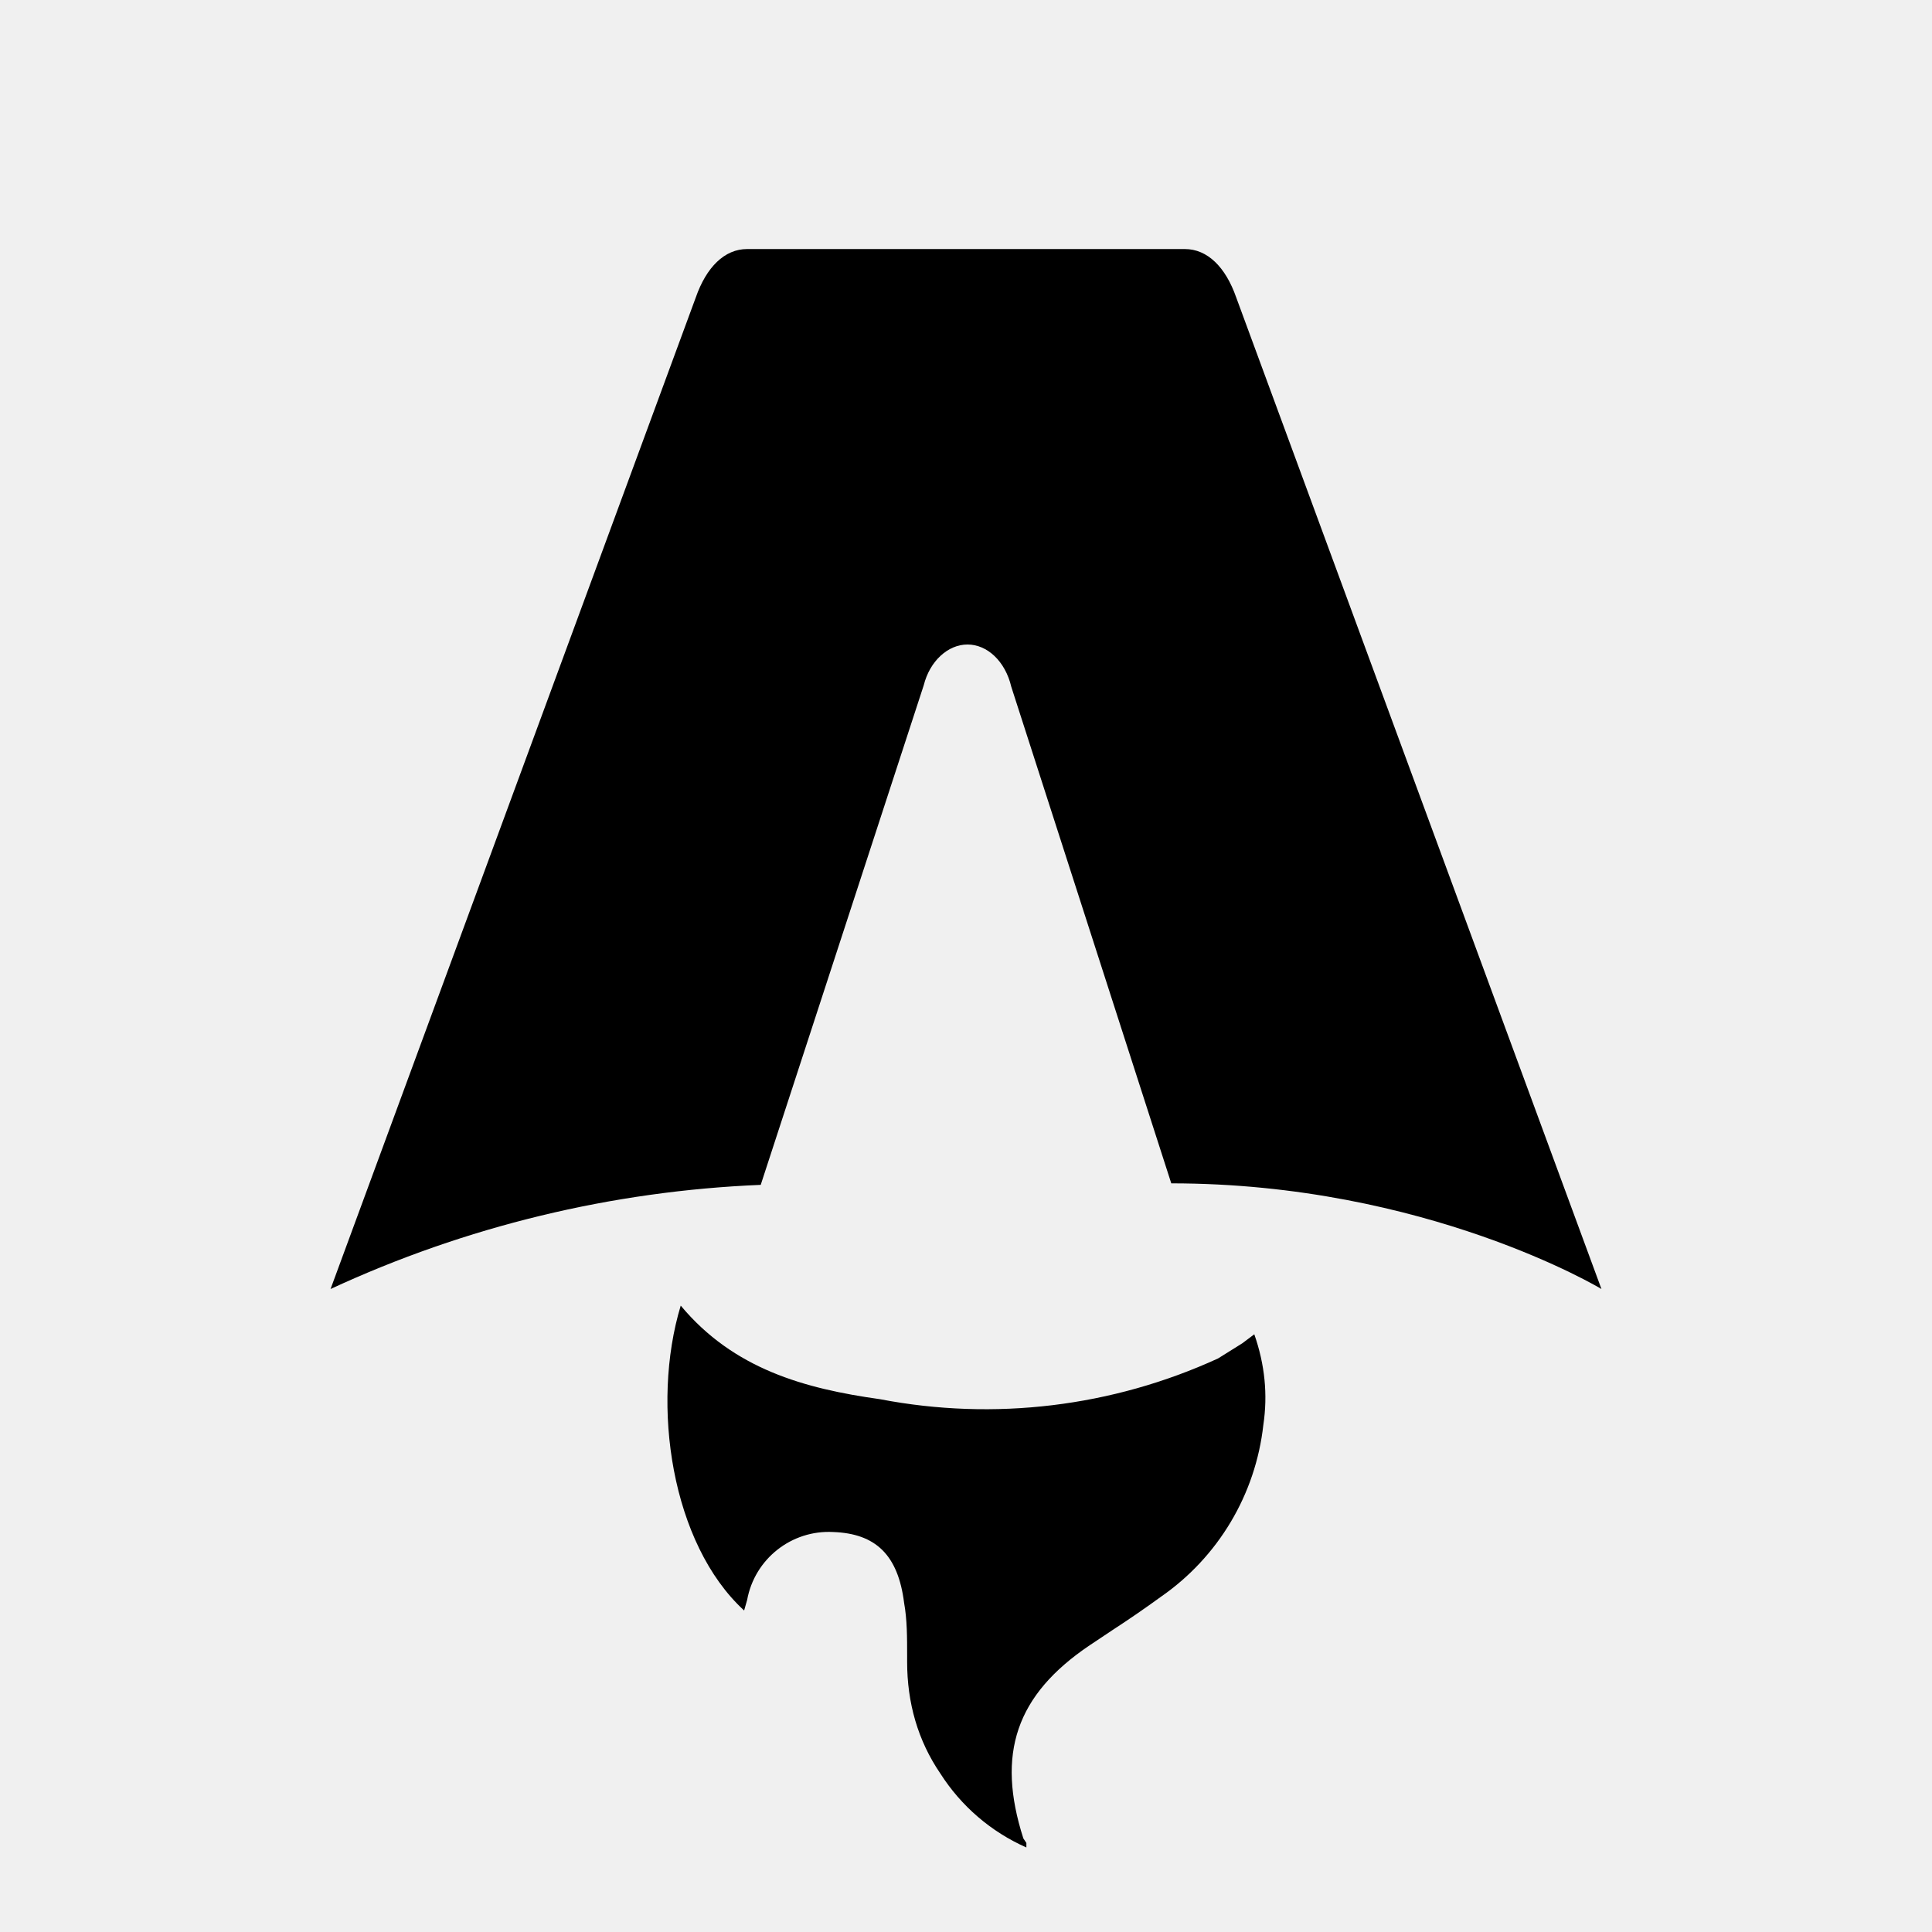
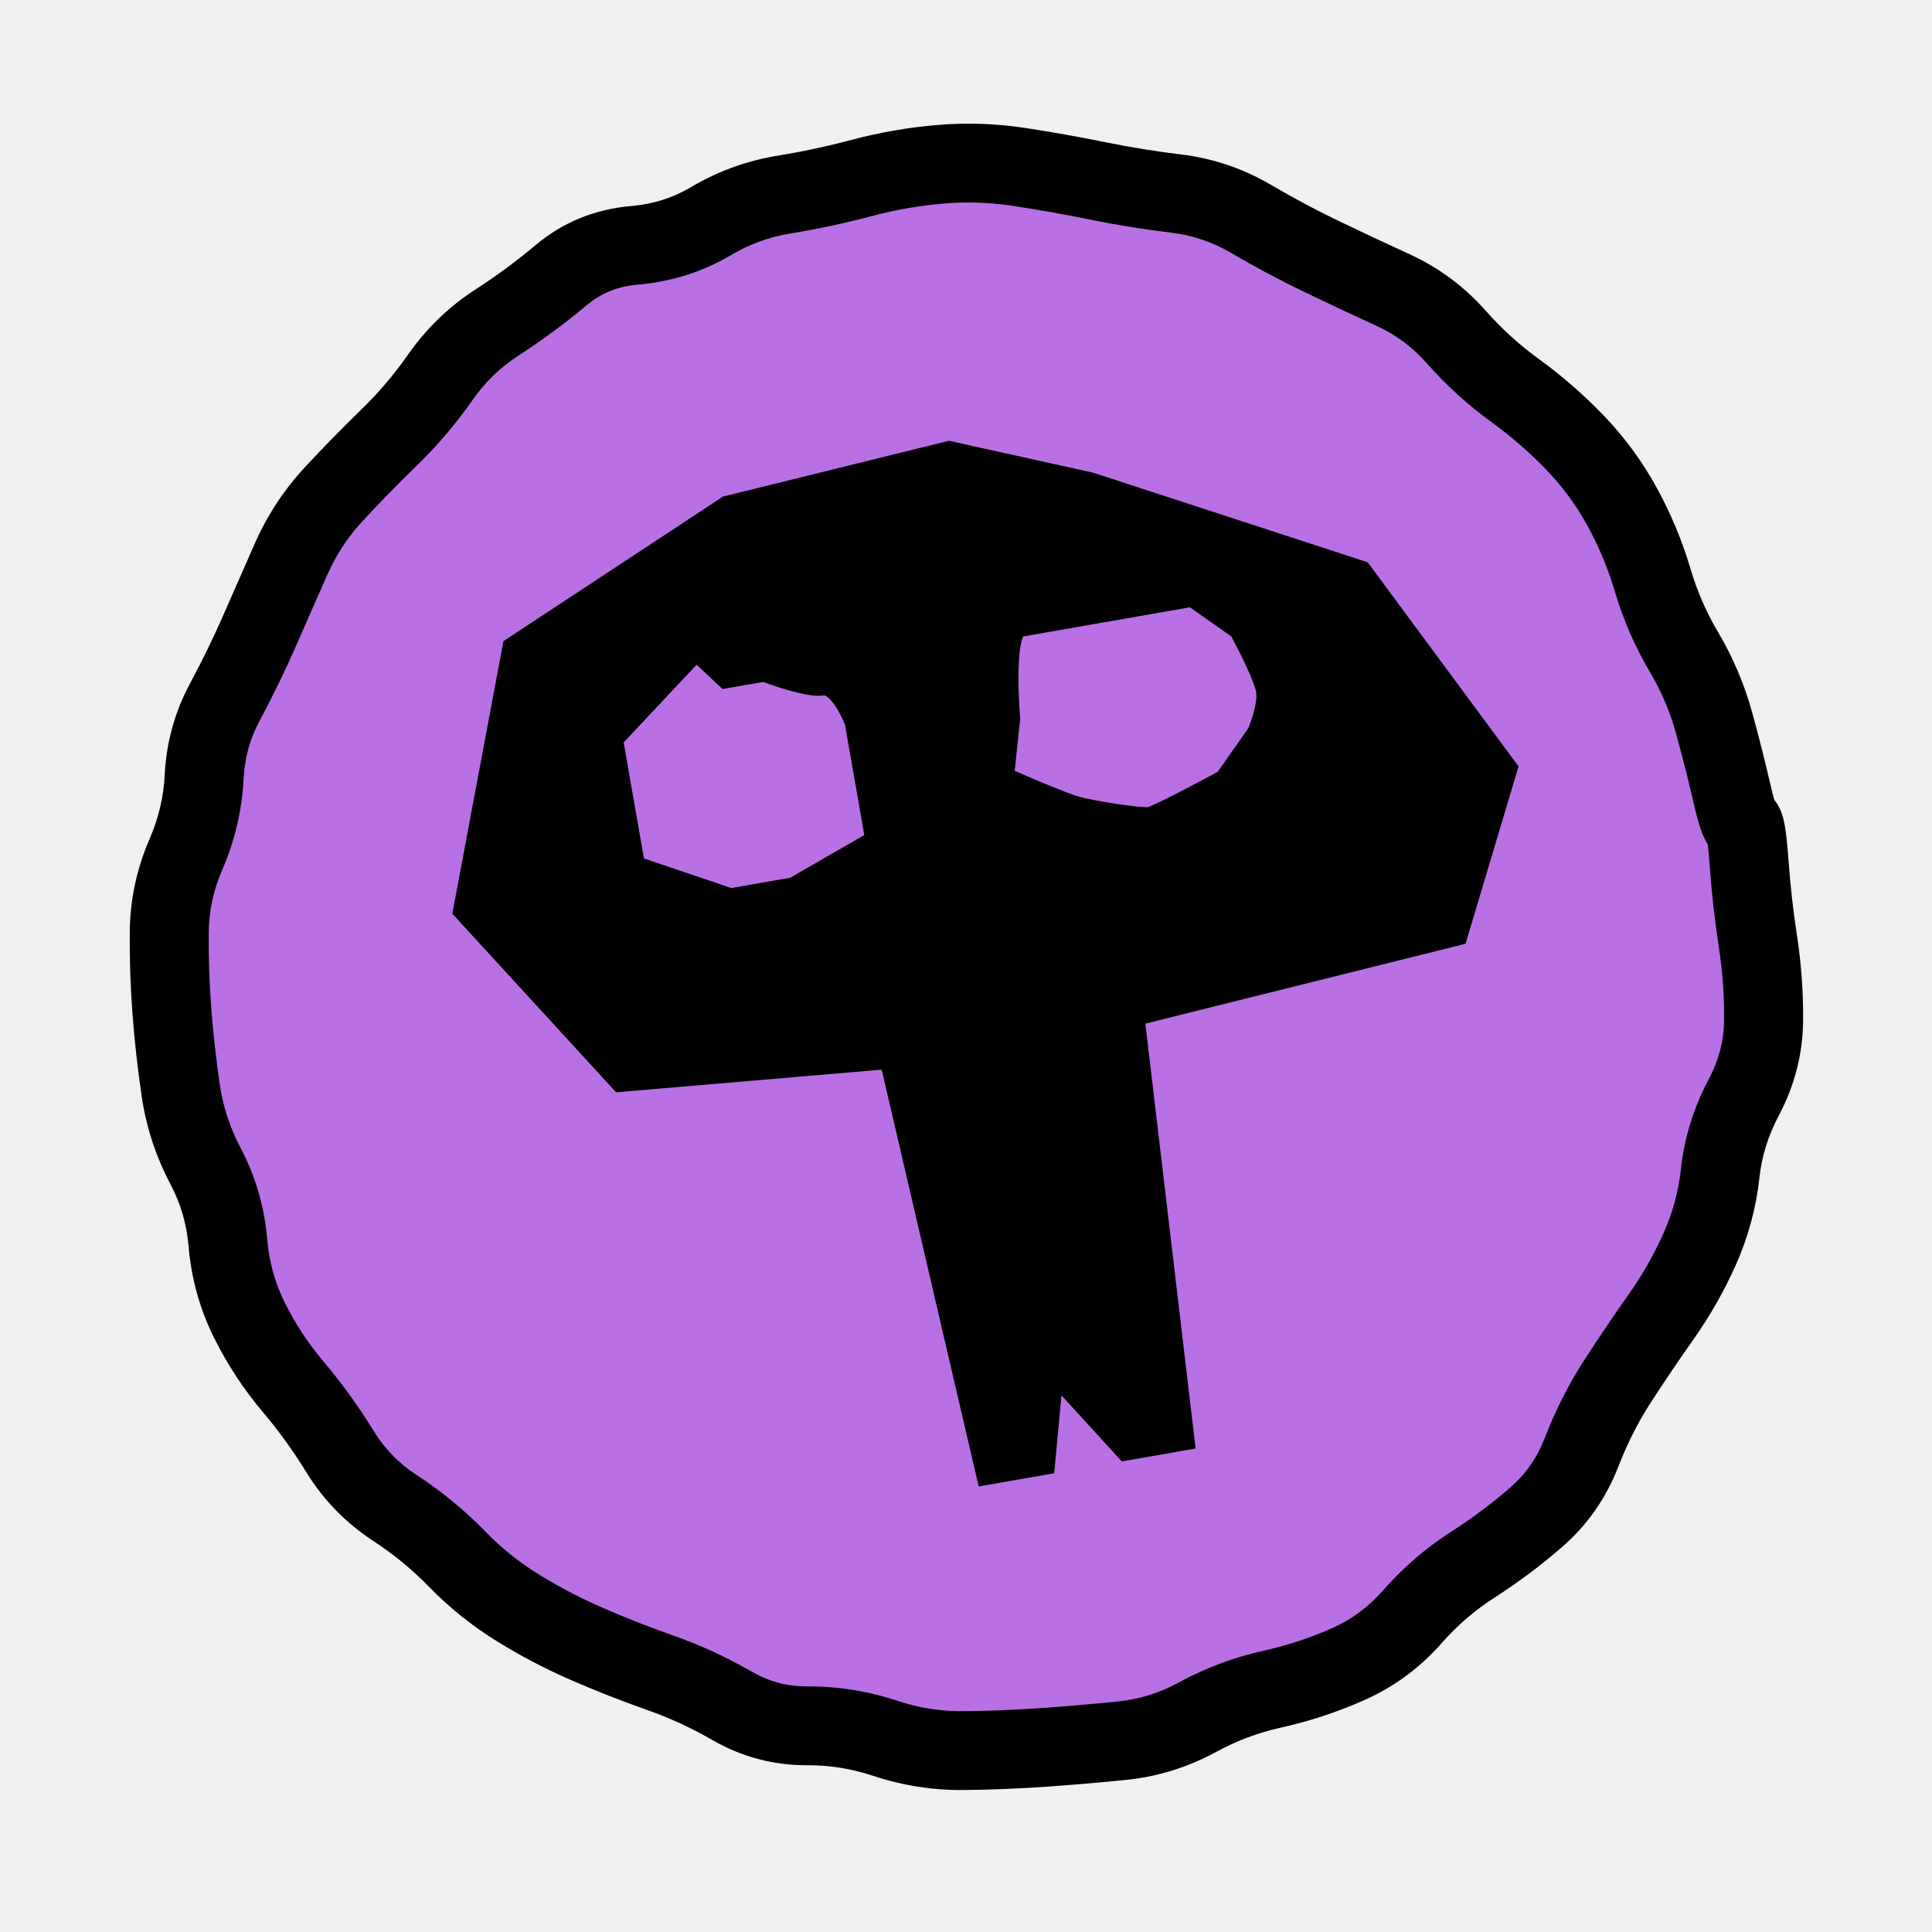
- <svg xmlns="http://www.w3.org/2000/svg" fill="none" viewBox="0 0 128 128">
-   <path d="M50.4 78.5a75.1 75.1 0 0 0-28.5 6.9l24.2-65.7c.7-2 1.9-3.2 3.4-3.2h29c1.5 0 2.7 1.2 3.4 3.2l24.2 65.7s-11.6-7-28.5-7L67 45.5c-.4-1.7-1.6-2.8-2.9-2.8-1.3 0-2.5 1.1-2.9 2.7L50.4 78.5Zm-1.1 28.2Zm-4.2-20.2c-2 6.6-.6 15.8 4.2 20.2a17.5 17.5 0 0 1 .2-.7 5.5 5.5 0 0 1 5.7-4.5c2.8.1 4.3 1.5 4.7 4.7.2 1.1.2 2.3.2 3.5v.4c0 2.7.7 5.2 2.2 7.4a13 13 0 0 0 5.7 4.9v-.3l-.2-.3c-1.8-5.6-.5-9.5 4.4-12.8l1.5-1a73 73 0 0 0 3.2-2.2 16 16 0 0 0 6.8-11.4c.3-2 .1-4-.6-6l-.8.6-1.6 1a37 37 0 0 1-22.4 2.7c-5-.7-9.7-2-13.2-6.2Z" />
-   <style>
-         path { fill: #000; }
-         @media (prefers-color-scheme: dark) {
-             path { fill: #FFF; }
-         }
-     </style>
+ <svg xmlns="http://www.w3.org/2000/svg" width="268" height="268" viewBox="0 0 268 268" fill="none">
+   <path d="M242.419 114.018C252.816 173.456 212.923 230.094 153.315 240.521C93.707 250.948 36.956 211.217 26.559 151.778C16.161 92.34 56.054 35.703 115.662 25.276C175.271 14.848 232.021 54.58 242.419 114.018Z" fill="#BA70E5" />
+   <path d="M118.117 19.404C121.992 18.374 125.929 17.689 129.927 17.345C134.041 16.992 138.145 17.127 142.228 17.752C145.969 18.325 149.678 18.984 153.353 19.731C156.795 20.431 160.289 20.996 163.835 21.426C168.273 21.964 172.443 23.374 176.301 25.638C179.385 27.448 182.501 29.112 185.647 30.626C188.898 32.191 192.192 33.737 195.529 35.264C199.599 37.127 203.136 39.756 206.104 43.117C208.306 45.61 210.733 47.817 213.388 49.743C216.633 52.097 219.649 54.721 222.433 57.613C225.328 60.621 227.784 63.96 229.795 67.621C231.763 71.204 233.331 74.96 234.494 78.883C235.422 82.012 236.694 84.936 238.31 87.664C240.406 91.205 241.999 94.962 243.082 98.923C244.052 102.472 244.885 105.76 245.578 108.785C245.802 109.763 245.985 110.474 246.126 110.962C246.136 110.974 246.147 110.984 246.156 110.996C246.746 111.739 247.026 112.476 247.135 112.776C247.388 113.477 247.527 114.209 247.614 114.733C247.804 115.884 247.957 117.443 248.09 119.295C248.341 122.778 248.733 126.267 249.269 129.76C249.872 133.689 250.156 137.648 250.119 141.634C250.076 146.233 248.93 150.626 246.745 154.75C245.265 157.542 244.387 160.388 244.069 163.313C243.612 167.515 242.528 171.55 240.818 175.397C239.194 179.05 237.228 182.514 234.924 185.781C232.866 188.699 230.883 191.631 228.975 194.577C227.243 197.25 225.747 200.198 224.493 203.432C222.802 207.794 220.208 211.536 216.721 214.566C213.731 217.164 210.573 219.528 207.25 221.657C204.598 223.356 202.181 225.434 199.999 227.913C196.98 231.344 193.384 234.004 189.243 235.841C185.509 237.496 181.645 238.768 177.658 239.654C174.532 240.348 171.554 241.466 168.71 243.015C164.784 245.153 160.589 246.457 156.163 246.906C152.413 247.285 148.677 247.603 144.958 247.859C141.188 248.12 137.415 248.268 133.639 248.304C129.36 248.344 125.163 247.68 121.073 246.321C118.112 245.338 115.086 244.854 111.974 244.866C107.296 244.884 102.883 243.711 98.831 241.377C95.899 239.688 92.896 238.305 89.822 237.222C86.3 235.981 82.809 234.611 79.35 233.114C75.761 231.561 72.296 229.753 68.96 227.69C65.468 225.531 62.286 222.975 59.423 220.029C57.16 217.702 54.621 215.615 51.798 213.769C47.982 211.273 44.862 208.078 42.493 204.218C40.695 201.289 38.683 198.506 36.457 195.868C33.77 192.686 31.502 189.228 29.659 185.503C27.701 181.547 26.537 177.32 26.155 172.864C25.892 169.787 25.058 166.946 23.66 164.297C21.629 160.45 20.29 156.379 19.659 152.109C19.101 148.332 18.675 144.541 18.385 140.738C18.092 136.909 17.966 133.069 18.002 129.221C18.043 124.779 18.972 120.473 20.762 116.345C22.013 113.458 22.7 110.521 22.846 107.505C23.064 103.008 24.243 98.749 26.37 94.786C28.044 91.668 29.578 88.522 30.968 85.349C32.42 82.033 33.887 78.696 35.37 75.338C37.097 71.429 39.423 67.898 42.333 64.767C44.893 62.013 47.506 59.343 50.173 56.758C52.514 54.488 54.658 51.964 56.607 49.183C59.147 45.557 62.273 42.533 65.966 40.147C68.862 38.274 71.659 36.209 74.355 33.951C78.12 30.799 82.567 29.017 87.515 28.587C90.611 28.319 93.338 27.447 95.774 26.002C99.303 23.909 103.08 22.48 107.079 21.734L110.45 21.145C113.016 20.662 115.572 20.081 118.117 19.404ZM130.859 28.242C127.497 28.531 124.189 29.108 120.931 29.974C117.192 30.968 113.425 31.774 109.634 32.391C106.709 32.866 103.964 33.864 101.366 35.405C97.44 37.733 93.109 39.081 88.457 39.484C85.657 39.727 83.363 40.681 81.396 42.329C78.359 44.871 75.199 47.205 71.917 49.326C69.431 50.932 67.327 52.961 65.585 55.447C63.251 58.779 60.658 61.833 57.804 64.6C55.276 67.052 52.795 69.587 50.363 72.204C48.283 74.442 46.632 76.949 45.397 79.745C43.918 83.093 42.454 86.419 41.006 89.723C39.497 93.169 37.838 96.577 36.029 99.947C34.673 102.472 33.93 105.147 33.79 108.028C33.579 112.391 32.579 116.619 30.818 120.684C29.595 123.506 28.985 126.37 28.958 129.315C28.925 132.853 29.042 136.382 29.31 139.901C29.581 143.447 29.978 146.982 30.498 150.505C30.946 153.535 31.892 156.423 33.354 159.192C35.448 163.158 36.686 167.418 37.072 171.926C37.34 175.056 38.148 177.951 39.485 180.653C40.937 183.587 42.72 186.307 44.84 188.818C47.418 191.873 49.751 195.1 51.837 198.498C53.35 200.964 55.323 202.994 57.807 204.618C61.284 206.892 64.448 209.49 67.287 212.41C69.525 214.713 72.006 216.703 74.734 218.39C77.62 220.174 80.613 221.737 83.713 223.078C86.942 224.475 90.196 225.751 93.475 226.906C97.202 228.22 100.815 229.887 104.313 231.902C106.691 233.272 109.2 233.938 111.939 233.927C116.244 233.911 120.452 234.586 124.54 235.943C127.497 236.925 130.492 237.396 133.545 237.367C137.101 237.333 140.656 237.194 144.207 236.948C147.809 236.7 151.428 236.391 155.063 236.023C158.021 235.723 160.81 234.861 163.467 233.414C167.206 231.378 171.15 229.895 175.286 228.977C178.562 228.249 181.732 227.207 184.8 225.846C187.461 224.666 189.773 222.966 191.769 220.698C194.604 217.477 197.795 214.722 201.336 212.453C204.208 210.614 206.938 208.568 209.53 206.317C211.625 204.496 213.204 202.25 214.273 199.491C215.78 195.605 217.612 191.985 219.776 188.644C221.764 185.575 223.826 182.523 225.964 179.49C227.856 176.806 229.469 173.967 230.802 170.967C232.05 168.161 232.84 165.225 233.176 162.14C233.65 157.779 234.959 153.603 237.06 149.639C238.455 147.007 239.134 144.327 239.16 141.539C239.192 138.139 238.951 134.767 238.438 131.423C237.858 127.643 237.433 123.864 237.161 120.086C237.065 118.756 236.97 117.777 236.885 117.102C236.836 117.027 236.795 116.961 236.761 116.905C236.363 116.242 236.102 115.55 235.942 115.09C235.59 114.078 235.244 112.745 234.897 111.23C234.244 108.378 233.448 105.239 232.51 101.809C231.686 98.792 230.477 95.936 228.876 93.233C226.794 89.716 225.164 85.966 223.986 81.994C223.044 78.817 221.779 75.782 220.187 72.885C218.639 70.067 216.755 67.506 214.529 65.194C212.192 62.766 209.664 60.566 206.943 58.592C203.632 56.19 200.611 53.441 197.884 50.353C195.924 48.133 193.627 46.428 190.959 45.207C187.558 43.65 184.199 42.073 180.882 40.477C177.46 38.829 174.081 37.026 170.743 35.068C168.179 33.563 165.447 32.641 162.506 32.284C158.674 31.82 154.891 31.209 151.159 30.45C147.66 29.739 144.127 29.11 140.56 28.564C137.337 28.07 134.106 27.963 130.859 28.242ZM242.034 119.788C242.089 119.785 242.144 119.782 242.2 119.777C242.144 119.782 242.089 119.785 242.034 119.788ZM241.551 119.797C241.617 119.799 241.683 119.8 241.75 119.799C241.683 119.8 241.617 119.799 241.551 119.797ZM241.154 119.773C241.192 119.777 241.23 119.778 241.268 119.781C241.23 119.778 241.192 119.777 241.154 119.773Z" fill="black" />
+   <path fill-rule="evenodd" clip-rule="evenodd" d="M100.774 70.031L70.869 89.697L63.958 126.438L85.926 150.355L123.161 147.173L136.574 204.787L145.202 203.278L146.365 190.86L155.987 201.391L164.616 199.882L157.674 141.135L202.406 129.979L209.422 106.544L189.045 79.018L151.329 66.739L131.675 62.404L100.774 70.031ZM85.371 102.705L96.617 90.745L100.607 94.488L105.999 93.545C107.985 94.308 112.389 95.758 114.114 95.457C115.84 95.155 117.619 98.545 118.292 100.278L119.612 107.82L121.119 116.439L110.01 122.824L101.381 124.333L88.387 119.944L85.371 102.705ZM141.59 87.319L154.533 85.055L158.847 84.3L165.318 83.168L171.653 87.612C172.749 89.641 175.016 94.13 175.318 95.854C175.619 97.578 174.634 100.415 174.103 101.619L169.653 107.949C166.606 109.592 160.296 112.917 159.433 113.068C158.354 113.257 151.506 112.234 149.161 111.534C147.284 110.974 141.999 108.715 139.59 107.656L140.428 99.737C140.097 95.723 139.865 87.621 141.59 87.319Z" fill="black" />
+   <path d="M131.886 61.2L151.549 65.549L151.601 65.559L151.652 65.576L189.723 77.999L210.323 105.868L210.648 106.309L210.492 106.834L203.48 130.314L203.3 130.912L158.88 141.995L165.852 200.933L155.609 202.725L147.242 193.555L146.235 204.365L135.76 206.197L122.303 148.378L85.462 151.521L85.099 151.124L62.744 126.748L69.834 88.94L70.222 88.683L100.134 68.986L100.292 68.882L131.387 61.204L131.635 61.144L131.886 61.2ZM101.183 70.919L71.813 90.258L65.098 126.074L86.347 149.245L124.008 146.032L124.222 146.958L137.422 203.681L144.21 202.494L145.522 188.419L156.415 200.358L163.435 199.131L156.481 140.335L201.558 129.085L208.235 106.731L188.374 79.863L151.02 67.673L131.666 63.394L101.183 70.919ZM117.214 100.521C116.892 99.713 116.337 98.574 115.689 97.678C115.351 97.211 115.024 96.864 114.737 96.656C114.448 96.447 114.311 96.457 114.28 96.462C113.666 96.57 112.921 96.511 112.206 96.401C111.465 96.287 110.649 96.098 109.845 95.882C108.38 95.487 106.895 94.979 105.87 94.595L100.226 95.582L96.632 92.206L86.511 102.989L89.326 119.082L101.443 123.186L109.613 121.757L119.893 115.841L117.214 100.521ZM174.242 95.987C174.12 95.292 173.548 93.869 172.793 92.246C172.112 90.785 171.341 89.289 170.802 88.281L165.055 84.242L141.942 88.285C141.869 88.412 141.773 88.643 141.682 89.009C141.493 89.769 141.376 90.851 141.32 92.112C141.207 94.619 141.345 97.603 141.509 99.588L141.518 99.69L141.506 99.795L140.754 106.928C143.382 108.075 147.838 109.963 149.471 110.452C150.563 110.778 152.795 111.201 154.933 111.522C155.991 111.68 157.002 111.812 157.808 111.89C158.212 111.929 158.556 111.952 158.822 111.963C158.954 111.968 159.06 111.97 159.14 111.968C159.227 111.966 159.255 111.961 159.245 111.963C159.215 111.968 159.299 111.948 159.574 111.833C159.813 111.734 160.125 111.593 160.498 111.417C161.244 111.065 162.199 110.59 163.228 110.064C165.186 109.063 167.391 107.889 168.91 107.071L173.141 101.041C173.383 100.477 173.72 99.57 173.964 98.611C174.232 97.563 174.351 96.61 174.242 95.987ZM122.316 116.977L121.651 117.359L110.37 123.85L101.273 125.441L101.01 125.351L88.008 120.949L87.392 120.742L84.164 102.287L96.535 89.107L100.928 93.234L106.082 92.333L106.364 92.442C107.33 92.814 108.892 93.356 110.413 93.766C111.174 93.971 111.906 94.137 112.539 94.235C113.198 94.336 113.652 94.347 113.902 94.303C114.734 94.157 115.467 94.481 116.018 94.878C116.57 95.277 117.055 95.829 117.462 96.39C118.279 97.518 118.934 98.894 119.293 99.819L119.332 99.918L122.316 116.977ZM176.4 95.61C176.593 96.713 176.37 98.045 176.088 99.152C175.796 100.295 175.396 101.365 175.11 102.016L175.066 102.115L170.553 108.546L170.406 108.758L170.177 108.881C168.649 109.706 166.302 110.953 164.225 112.015C163.188 112.545 162.21 113.034 161.434 113.401C161.047 113.583 160.701 113.741 160.417 113.859C160.171 113.961 159.869 114.079 159.623 114.122C159.362 114.167 159.033 114.167 158.736 114.155C158.412 114.143 158.024 114.111 157.598 114.07C156.743 113.986 155.691 113.853 154.609 113.691C152.465 113.369 150.098 112.927 148.843 112.552C146.885 111.966 141.521 109.666 139.14 108.617L138.408 108.295L139.317 99.66C139.152 97.623 139.014 94.6 139.13 92.013C139.189 90.705 139.314 89.449 139.556 88.477C139.676 87.995 139.843 87.516 140.084 87.122C140.32 86.736 140.729 86.272 141.388 86.157L165.571 81.927L172.281 86.642L172.494 86.79L172.616 87.018C173.173 88.049 174.023 89.703 174.776 91.321C175.506 92.888 176.219 94.578 176.4 95.61Z" fill="black" />
</svg>
